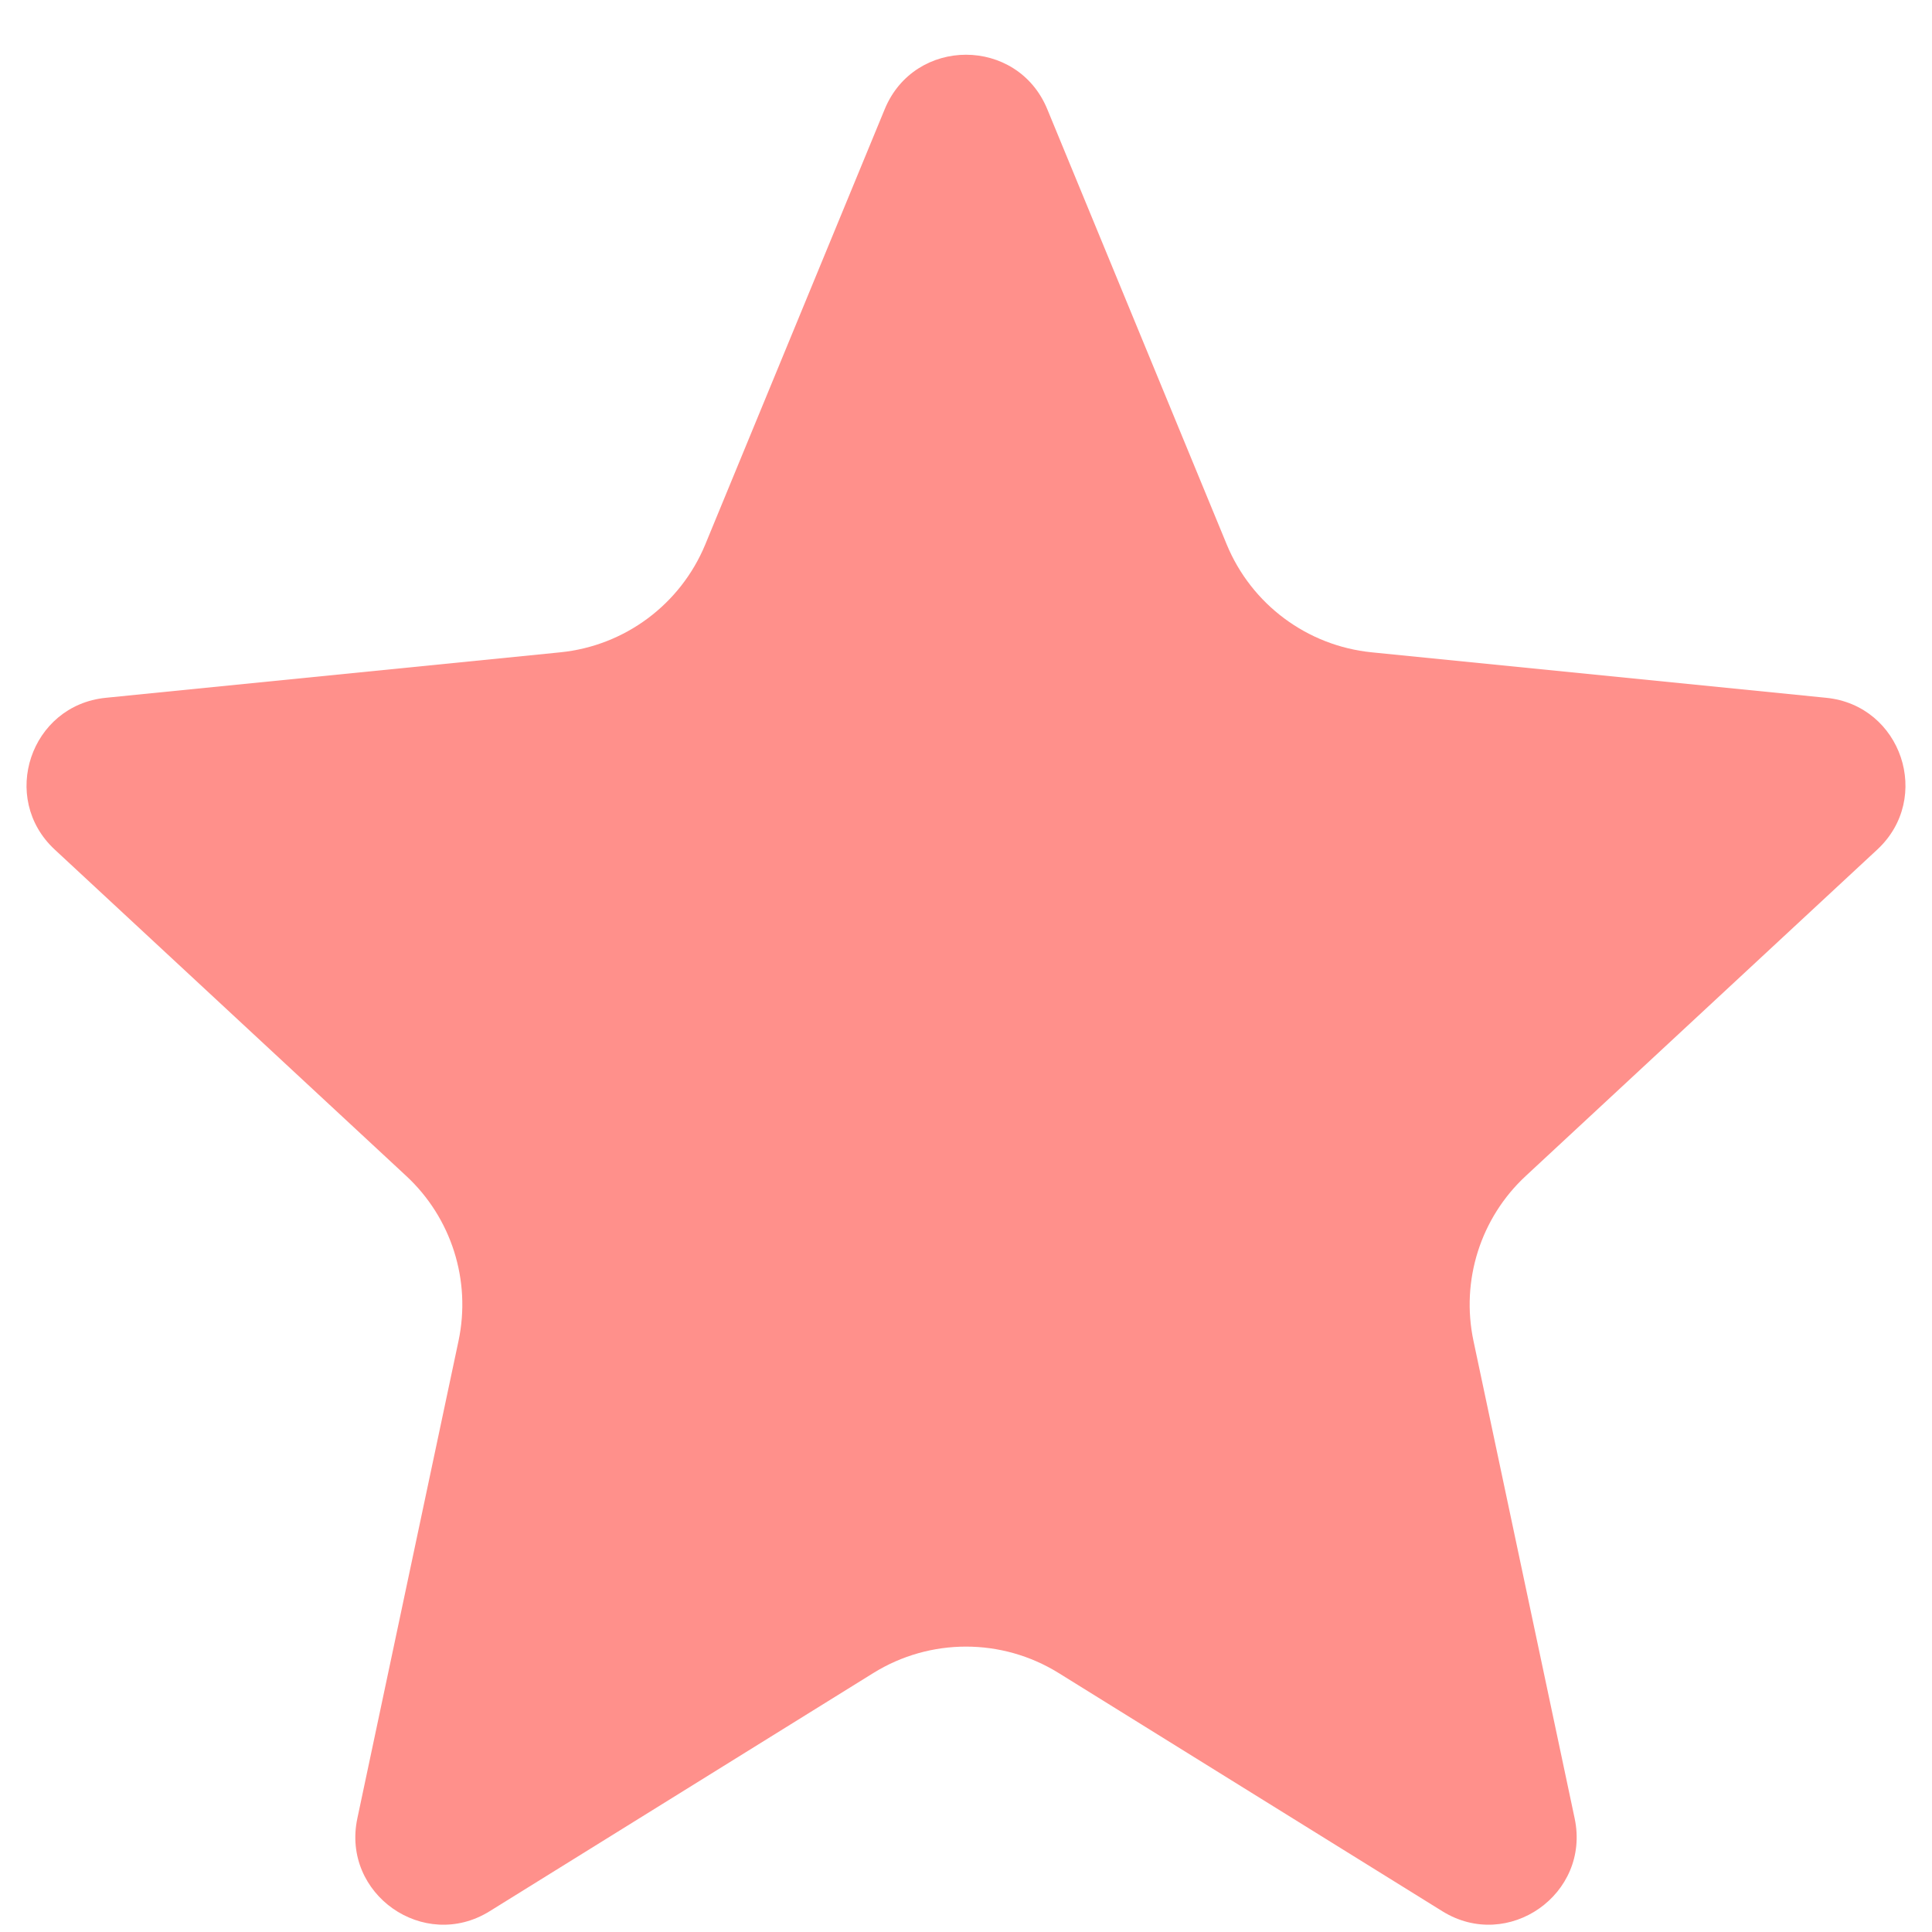
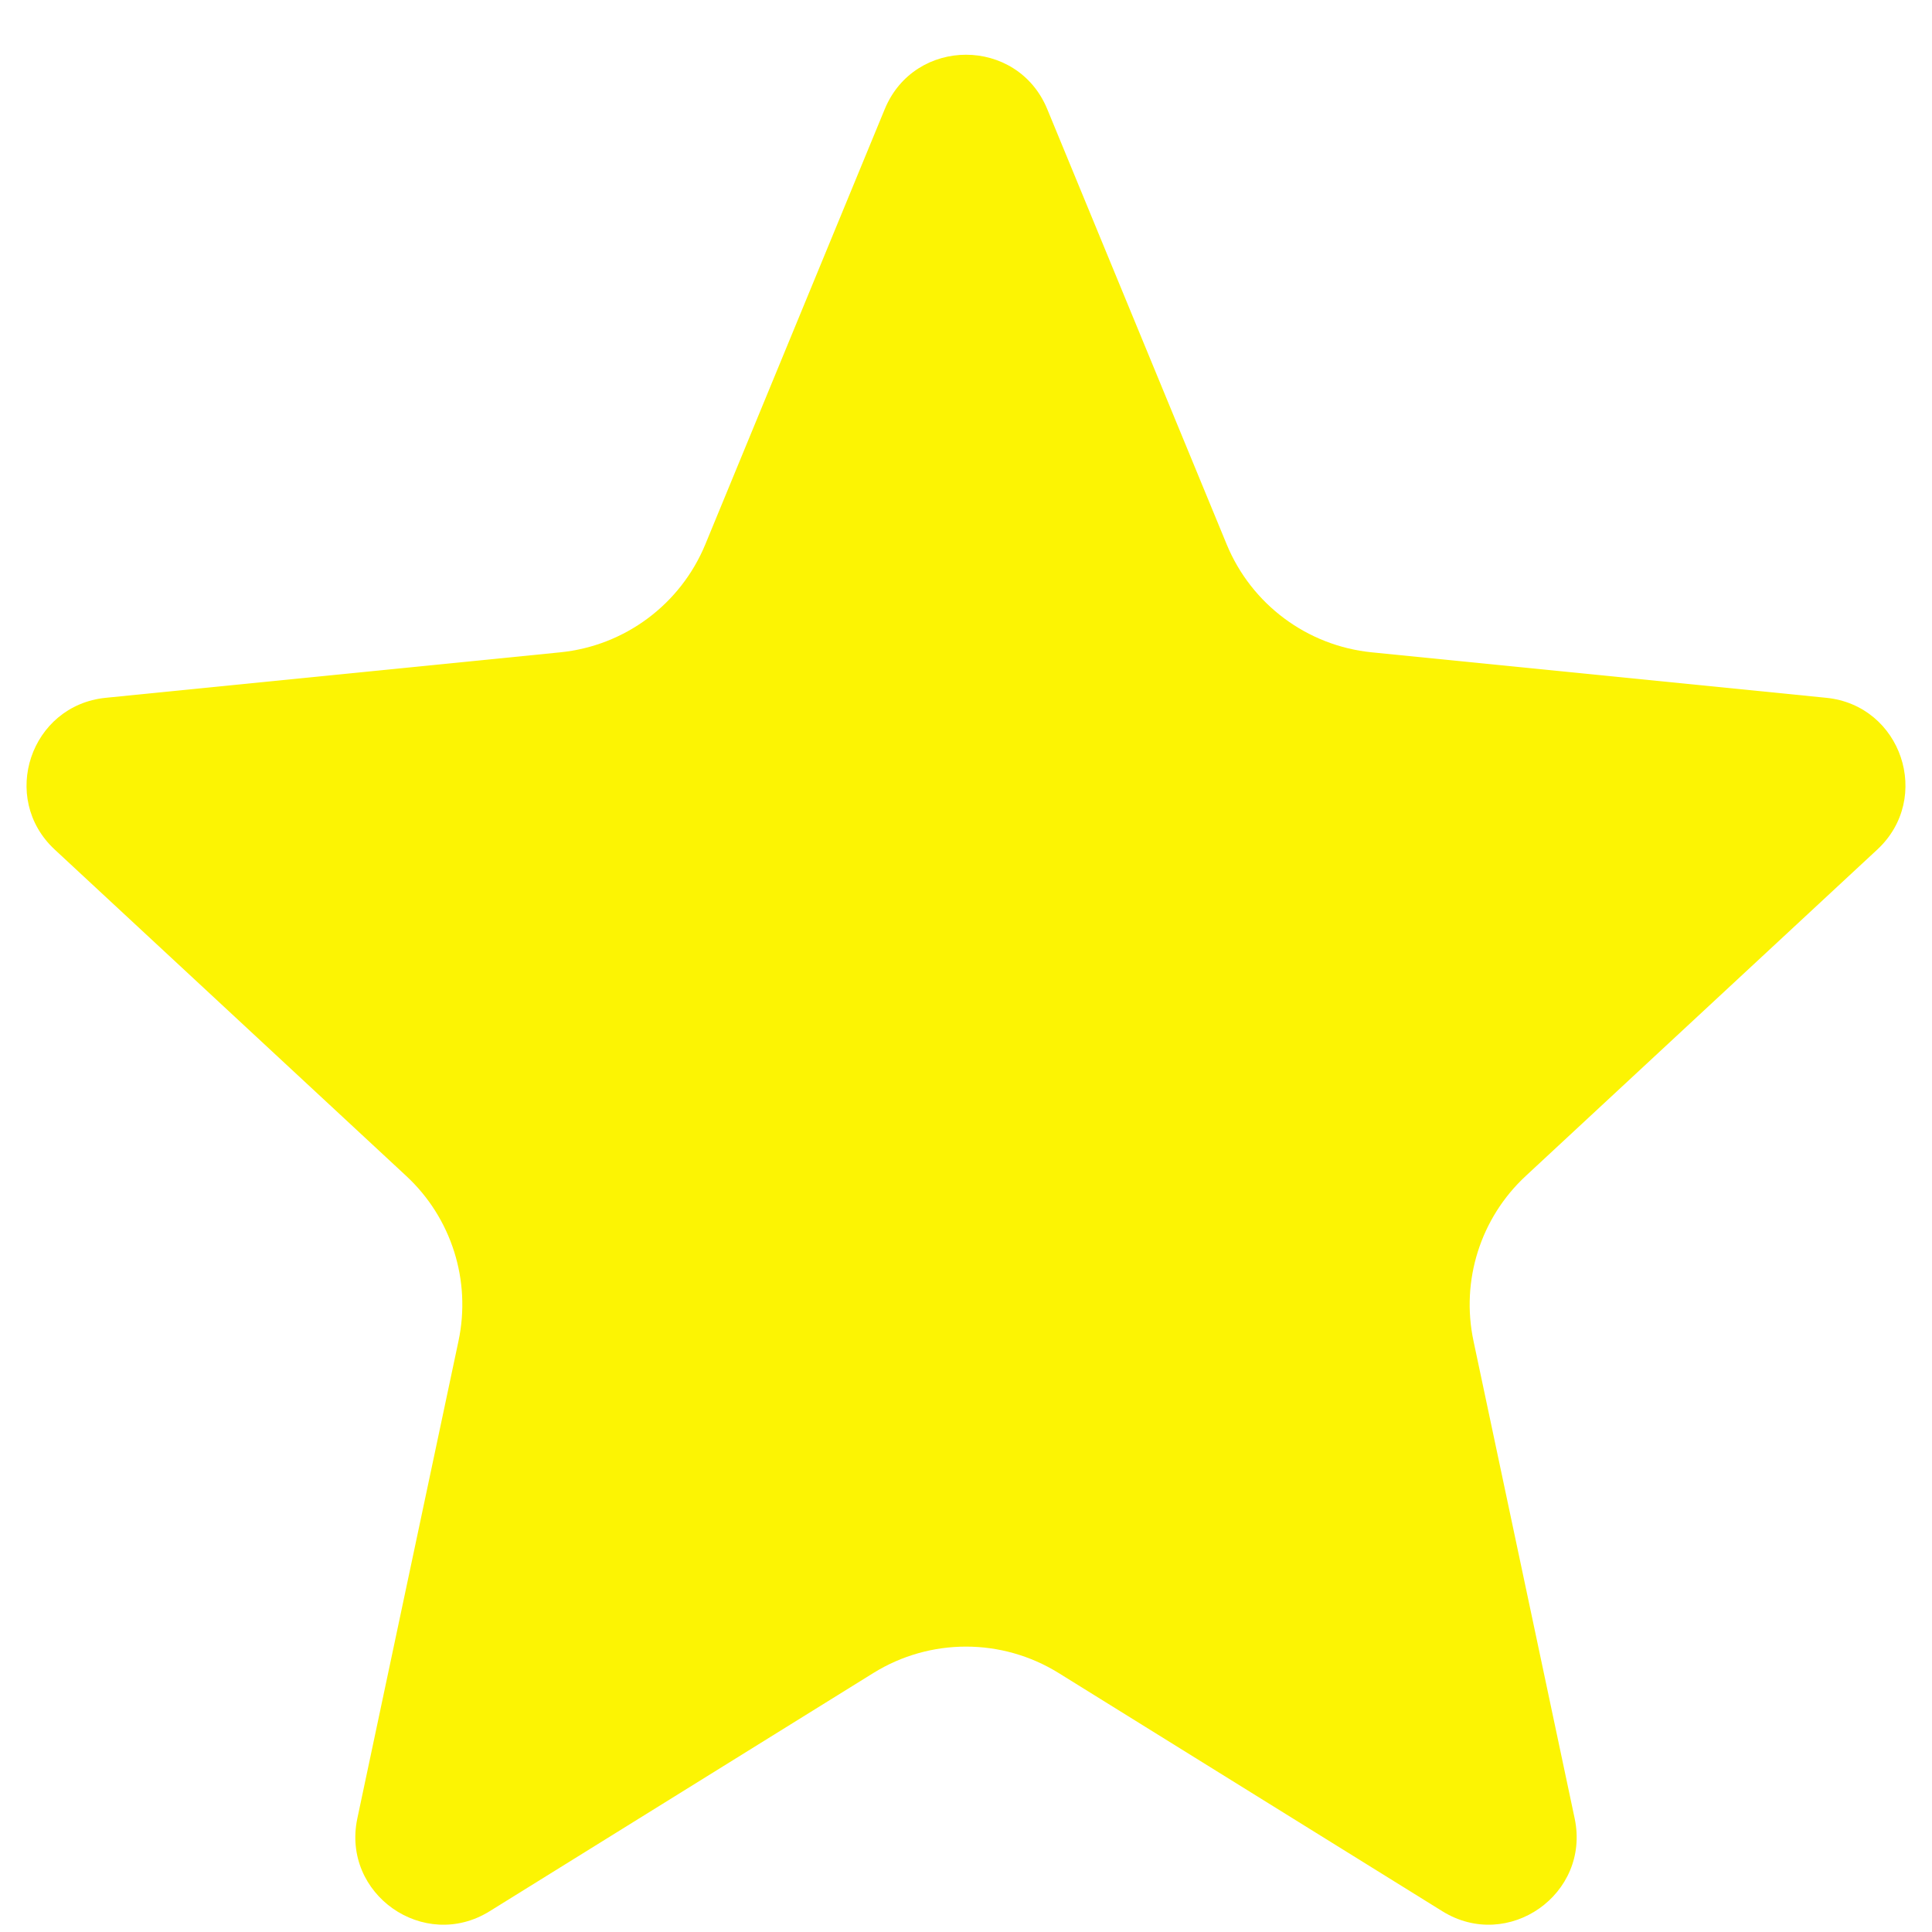
<svg xmlns="http://www.w3.org/2000/svg" width="22" height="22" viewBox="0 0 22 22" fill="none">
-   <path d="M10.075 1.242C10.416 0.417 11.584 0.417 11.925 1.242L13.969 6.2C14.251 6.882 14.885 7.354 15.619 7.428L20.796 7.946C21.653 8.032 22.008 9.088 21.377 9.674L17.375 13.39C16.859 13.868 16.633 14.582 16.779 15.27L17.931 20.707C18.113 21.569 17.173 22.228 16.425 21.764L12.055 19.051C11.409 18.65 10.591 18.65 9.945 19.051L5.575 21.764C4.827 22.228 3.887 21.569 4.069 20.707L5.221 15.27C5.367 14.582 5.141 13.868 4.625 13.39L0.623 9.674C-0.008 9.088 0.347 8.032 1.204 7.946L6.381 7.428C7.115 7.354 7.749 6.882 8.031 6.2L10.075 1.242Z" fill="#FF908B" />
+   <path d="M10.075 1.242C10.416 0.417 11.584 0.417 11.925 1.242L13.969 6.2C14.251 6.882 14.885 7.354 15.619 7.428L20.796 7.946C21.653 8.032 22.008 9.088 21.377 9.674L17.375 13.39C16.859 13.868 16.633 14.582 16.779 15.27L17.931 20.707C18.113 21.569 17.173 22.228 16.425 21.764L12.055 19.051C11.409 18.65 10.591 18.65 9.945 19.051L5.575 21.764C4.827 22.228 3.887 21.569 4.069 20.707L5.221 15.27C5.367 14.582 5.141 13.868 4.625 13.39L0.623 9.674C-0.008 9.088 0.347 8.032 1.204 7.946L6.381 7.428C7.115 7.354 7.749 6.882 8.031 6.2L10.075 1.242Z" fill="#fcf403" />
</svg>
